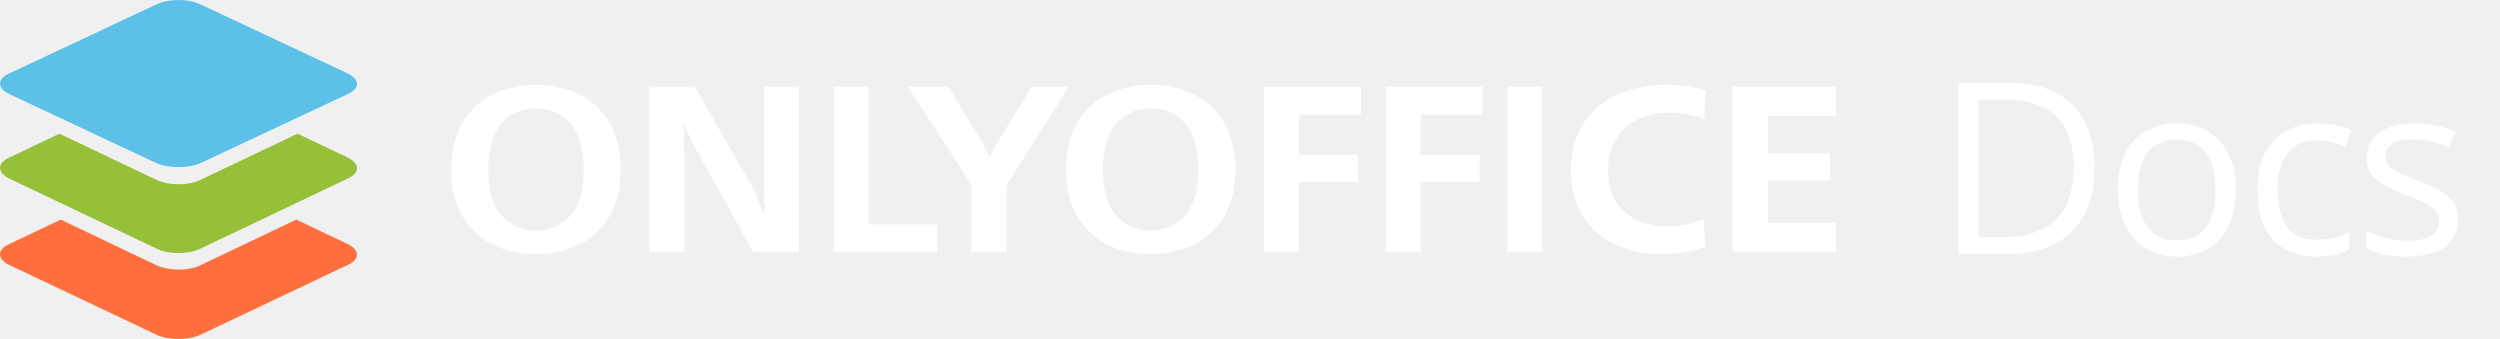
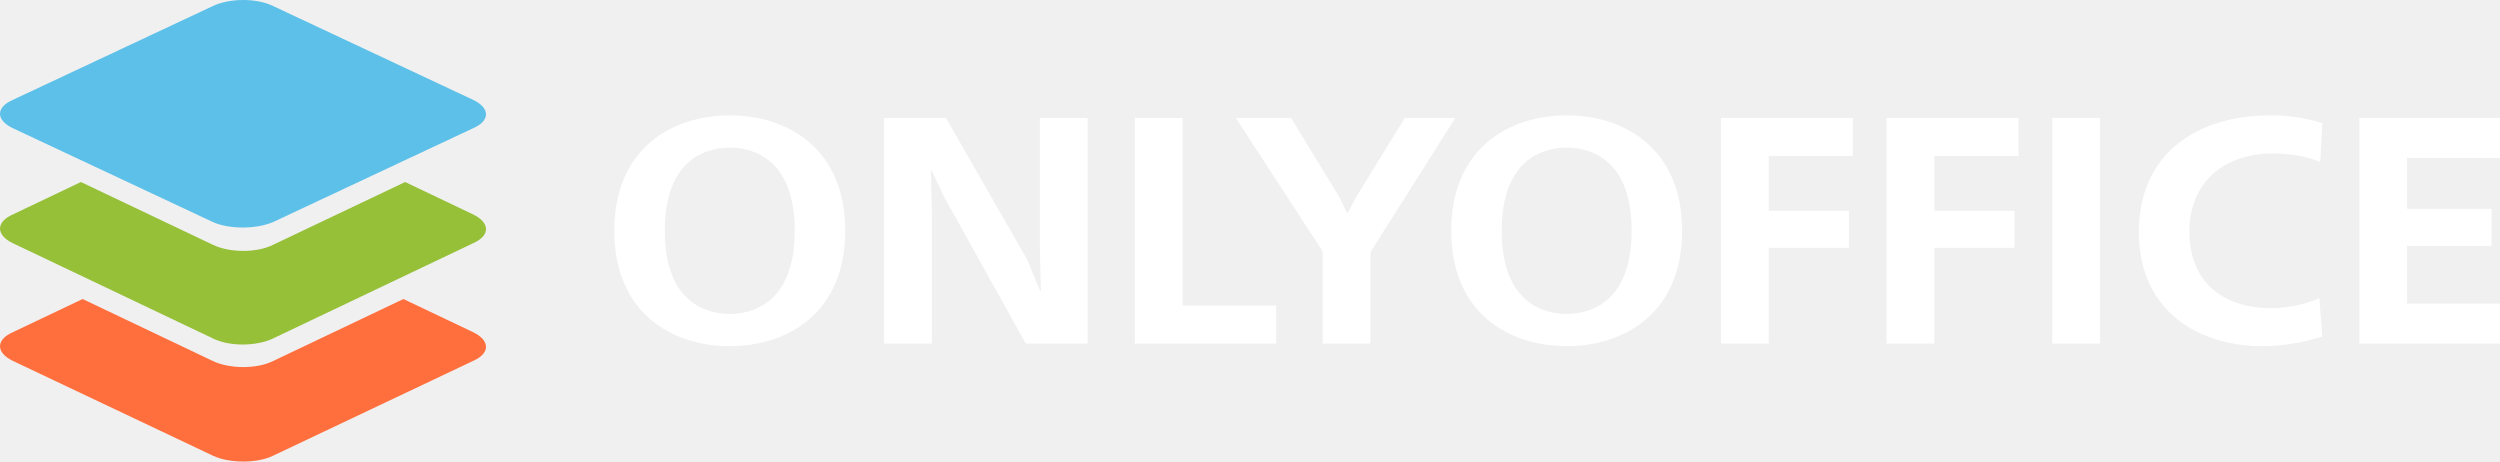
- <svg xmlns="http://www.w3.org/2000/svg" width="177" height="24" viewBox="0 0 177 24" fill="none">
+ <svg xmlns="http://www.w3.org/2000/svg" width="130" height="24" viewBox="0 0 130 24" fill="none">
  <g clip-path="url(#clip0_2606_46407)">
    <path fill-rule="evenodd" clip-rule="evenodd" d="M11.092 23.706L0.666 18.765C-0.222 18.334 -0.222 17.667 0.666 17.275L4.296 15.549L11.053 18.765C11.941 19.196 13.37 19.196 14.219 18.765L20.977 15.549L24.606 17.275C25.494 17.706 25.494 18.373 24.606 18.765L14.181 23.706C13.37 24.098 11.941 24.098 11.092 23.706Z" fill="#FF6F3D" />
    <path fill-rule="evenodd" clip-rule="evenodd" d="M11.058 17.592L0.664 12.645C-0.221 12.213 -0.221 11.546 0.664 11.153L4.206 9.465L11.058 12.723C11.943 13.155 13.367 13.155 14.214 12.723L21.067 9.465L24.608 11.153C25.494 11.585 25.494 12.252 24.608 12.645L14.214 17.592C13.329 18.023 11.905 18.023 11.058 17.592Z" fill="#95C038" />
    <path fill-rule="evenodd" clip-rule="evenodd" d="M11.058 11.541L0.664 6.665C-0.221 6.24 -0.221 5.582 0.664 5.195L11.058 0.319C11.943 -0.106 13.367 -0.106 14.214 0.319L24.608 5.195C25.494 5.62 25.494 6.278 24.608 6.665L14.214 11.541C13.329 11.928 11.905 11.928 11.058 11.541Z" fill="#5DC0E8" />
    <path d="M37.948 6C34.919 6 31.944 7.743 31.944 12C31.944 16.257 34.919 18 37.948 18C40.976 18 43.951 16.257 43.951 12C43.951 7.743 40.976 6 37.948 6ZM37.948 7.676C38.875 7.676 41.326 8.028 41.326 12C41.326 15.972 38.875 16.324 37.948 16.324C37.02 16.324 34.569 15.972 34.569 12C34.569 8.028 37.02 7.676 37.948 7.676Z" fill="white" />
    <path d="M45.97 6.134V17.866H48.456V10.961L48.403 8.883H48.456L49.069 10.19L53.339 17.866H56.56V6.134H54.074V13.039L54.127 15.117H54.074L53.427 13.525L49.191 6.134H45.97Z" fill="white" />
    <path d="M59.012 6.134V17.866H66.364V15.888H61.498V6.134H59.012Z" fill="white" />
    <path d="M64.263 6.134L68.779 13.073V17.866H71.265V13.106L75.675 6.134H73.05L70.512 10.257L70.092 11.062H70.039L69.654 10.257L67.134 6.134H64.263Z" fill="white" />
    <path d="M81.466 6C78.438 6 75.463 7.743 75.463 12C75.463 16.257 78.438 18 81.466 18C84.494 18 87.47 16.257 87.47 12C87.47 7.743 84.494 6 81.466 6ZM81.466 7.676C82.394 7.676 84.844 8.028 84.844 12C84.844 15.972 82.394 16.324 81.466 16.324C80.539 16.324 78.088 15.972 78.088 12C78.088 8.028 80.539 7.676 81.466 7.676Z" fill="white" />
    <path d="M89.489 6.134V17.866H91.975V12.888H96.14V10.961H91.975V8.112H96.35V6.134H89.489Z" fill="white" />
    <path d="M98.104 6.134V17.866H100.589V12.888H104.755V10.961H100.589V8.112H104.965V6.134H98.104Z" fill="white" />
    <path d="M106.719 17.866H109.204V6.134H106.719V17.866Z" fill="white" />
    <path d="M120.603 15.503C119.99 15.771 119.133 16.022 118.047 16.022C115.842 16.022 113.847 14.866 113.847 12.034C113.847 9.637 115.474 7.978 118.222 7.978C119.15 7.978 119.938 8.145 120.655 8.413L120.76 6.402C119.833 6.117 119.01 6 118.047 6C114.197 6 111.221 8.028 111.221 12.067C111.221 16.341 114.547 18 117.592 18C118.572 18 119.675 17.849 120.76 17.497L120.603 15.503Z" fill="white" />
    <path d="M122.684 6.134V17.866H130V15.788H125.169V12.788H129.562V10.86H125.169V8.212H130V6.134H122.684Z" fill="white" />
-     <path d="M148.297 11.816C148.297 13.183 148.048 14.325 147.55 15.244C147.052 16.157 146.33 16.846 145.384 17.311C144.443 17.77 143.3 18 141.956 18H138.66V5.864H142.321C143.555 5.864 144.617 6.091 145.508 6.545C146.399 6.993 147.085 7.66 147.567 8.545C148.054 9.425 148.297 10.515 148.297 11.816ZM146.812 11.866C146.812 10.776 146.629 9.876 146.264 9.168C145.904 8.46 145.373 7.934 144.67 7.591C143.973 7.242 143.118 7.068 142.105 7.068H140.071V16.788H141.79C143.461 16.788 144.714 16.376 145.55 15.551C146.391 14.727 146.812 13.498 146.812 11.866ZM158.292 13.435C158.292 14.182 158.195 14.848 158.001 15.435C157.808 16.022 157.528 16.517 157.163 16.921C156.798 17.325 156.355 17.635 155.835 17.851C155.32 18.061 154.736 18.166 154.083 18.166C153.475 18.166 152.916 18.061 152.407 17.851C151.903 17.635 151.466 17.325 151.095 16.921C150.73 16.517 150.445 16.022 150.24 15.435C150.041 14.848 149.941 14.182 149.941 13.435C149.941 12.438 150.11 11.592 150.448 10.895C150.785 10.192 151.267 9.658 151.892 9.292C152.523 8.922 153.273 8.736 154.141 8.736C154.972 8.736 155.696 8.922 156.316 9.292C156.942 9.663 157.426 10.2 157.769 10.903C158.118 11.6 158.292 12.444 158.292 13.435ZM151.369 13.435C151.369 14.165 151.466 14.799 151.66 15.335C151.853 15.872 152.152 16.287 152.556 16.581C152.96 16.874 153.48 17.02 154.117 17.02C154.747 17.02 155.265 16.874 155.669 16.581C156.078 16.287 156.38 15.872 156.574 15.335C156.767 14.799 156.864 14.165 156.864 13.435C156.864 12.71 156.767 12.084 156.574 11.559C156.38 11.027 156.081 10.618 155.677 10.33C155.273 10.042 154.75 9.898 154.108 9.898C153.162 9.898 152.467 10.211 152.025 10.836C151.588 11.462 151.369 12.328 151.369 13.435ZM163.978 18.166C163.159 18.166 162.437 17.997 161.812 17.66C161.186 17.322 160.699 16.808 160.351 16.116C160.002 15.424 159.828 14.552 159.828 13.501C159.828 12.4 160.01 11.501 160.376 10.803C160.746 10.1 161.256 9.58 161.903 9.243C162.55 8.905 163.286 8.736 164.111 8.736C164.565 8.736 165.002 8.783 165.423 8.877C165.849 8.966 166.197 9.079 166.468 9.218L166.053 10.372C165.777 10.261 165.456 10.161 165.091 10.073C164.731 9.984 164.393 9.94 164.078 9.94C163.447 9.94 162.921 10.075 162.501 10.347C162.086 10.618 161.773 11.016 161.563 11.542C161.358 12.068 161.256 12.715 161.256 13.484C161.256 14.22 161.355 14.848 161.554 15.369C161.759 15.889 162.061 16.287 162.459 16.564C162.863 16.835 163.367 16.971 163.97 16.971C164.451 16.971 164.886 16.921 165.273 16.821C165.66 16.716 166.012 16.594 166.327 16.456V17.685C166.023 17.84 165.683 17.959 165.306 18.041C164.936 18.125 164.493 18.166 163.978 18.166ZM174.031 15.51C174.031 16.091 173.884 16.581 173.591 16.979C173.303 17.372 172.888 17.668 172.346 17.867C171.809 18.066 171.167 18.166 170.42 18.166C169.784 18.166 169.233 18.116 168.768 18.017C168.303 17.917 167.897 17.776 167.548 17.593V16.323C167.919 16.506 168.361 16.672 168.876 16.821C169.391 16.971 169.916 17.045 170.453 17.045C171.239 17.045 171.809 16.918 172.163 16.664C172.517 16.409 172.694 16.063 172.694 15.626C172.694 15.377 172.622 15.158 172.479 14.97C172.34 14.777 172.105 14.591 171.773 14.414C171.441 14.231 170.982 14.032 170.395 13.816C169.814 13.595 169.31 13.377 168.884 13.161C168.464 12.939 168.137 12.671 167.905 12.355C167.678 12.04 167.564 11.63 167.564 11.127C167.564 10.358 167.874 9.768 168.494 9.359C169.119 8.944 169.938 8.736 170.951 8.736C171.499 8.736 172.011 8.792 172.487 8.902C172.968 9.007 173.417 9.151 173.832 9.334L173.367 10.438C172.99 10.277 172.589 10.142 172.163 10.031C171.737 9.921 171.303 9.865 170.86 9.865C170.223 9.865 169.734 9.97 169.391 10.181C169.053 10.391 168.884 10.679 168.884 11.044C168.884 11.326 168.962 11.559 169.117 11.741C169.277 11.924 169.532 12.095 169.88 12.256C170.229 12.416 170.688 12.604 171.258 12.82C171.828 13.031 172.321 13.249 172.736 13.476C173.151 13.697 173.469 13.969 173.69 14.29C173.917 14.605 174.031 15.012 174.031 15.51Z" fill="white" />
  </g>
  <defs>
    <clipPath id="clip0_2606_46407">
-       <rect width="177" height="24" fill="white" />
+       <rect width="130" height="24" fill="white" />
    </clipPath>
  </defs>
</svg>
